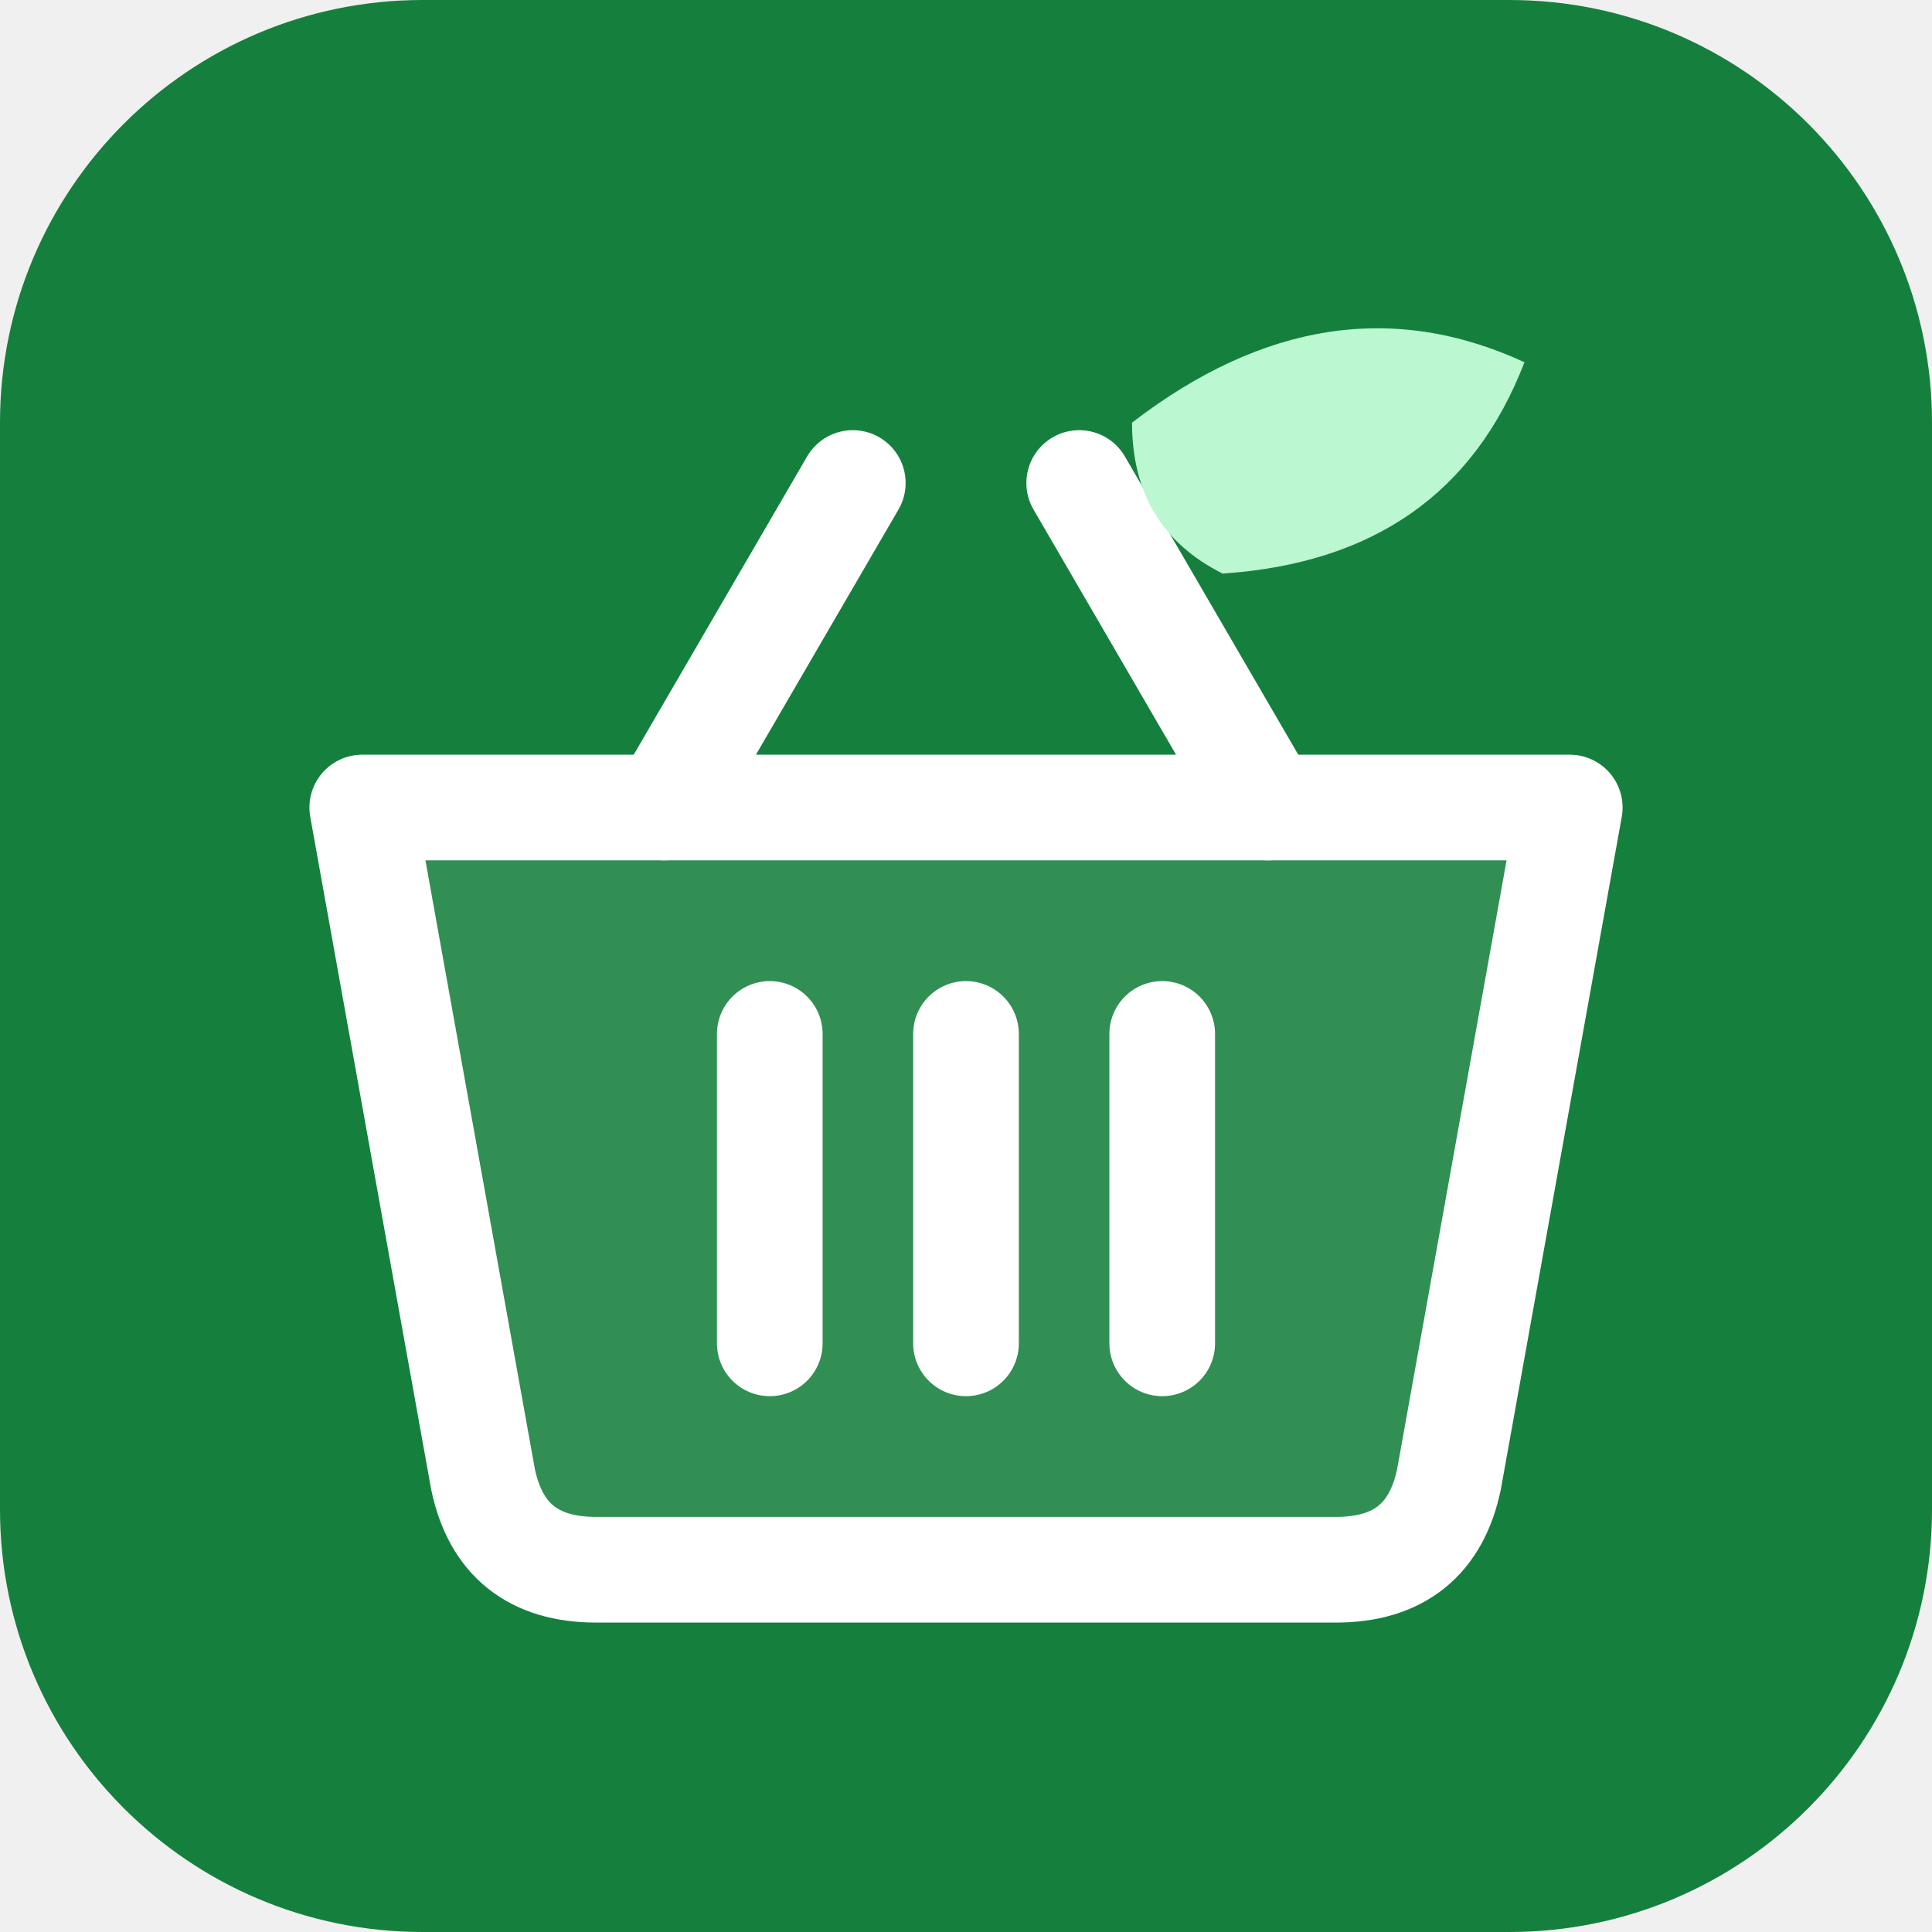
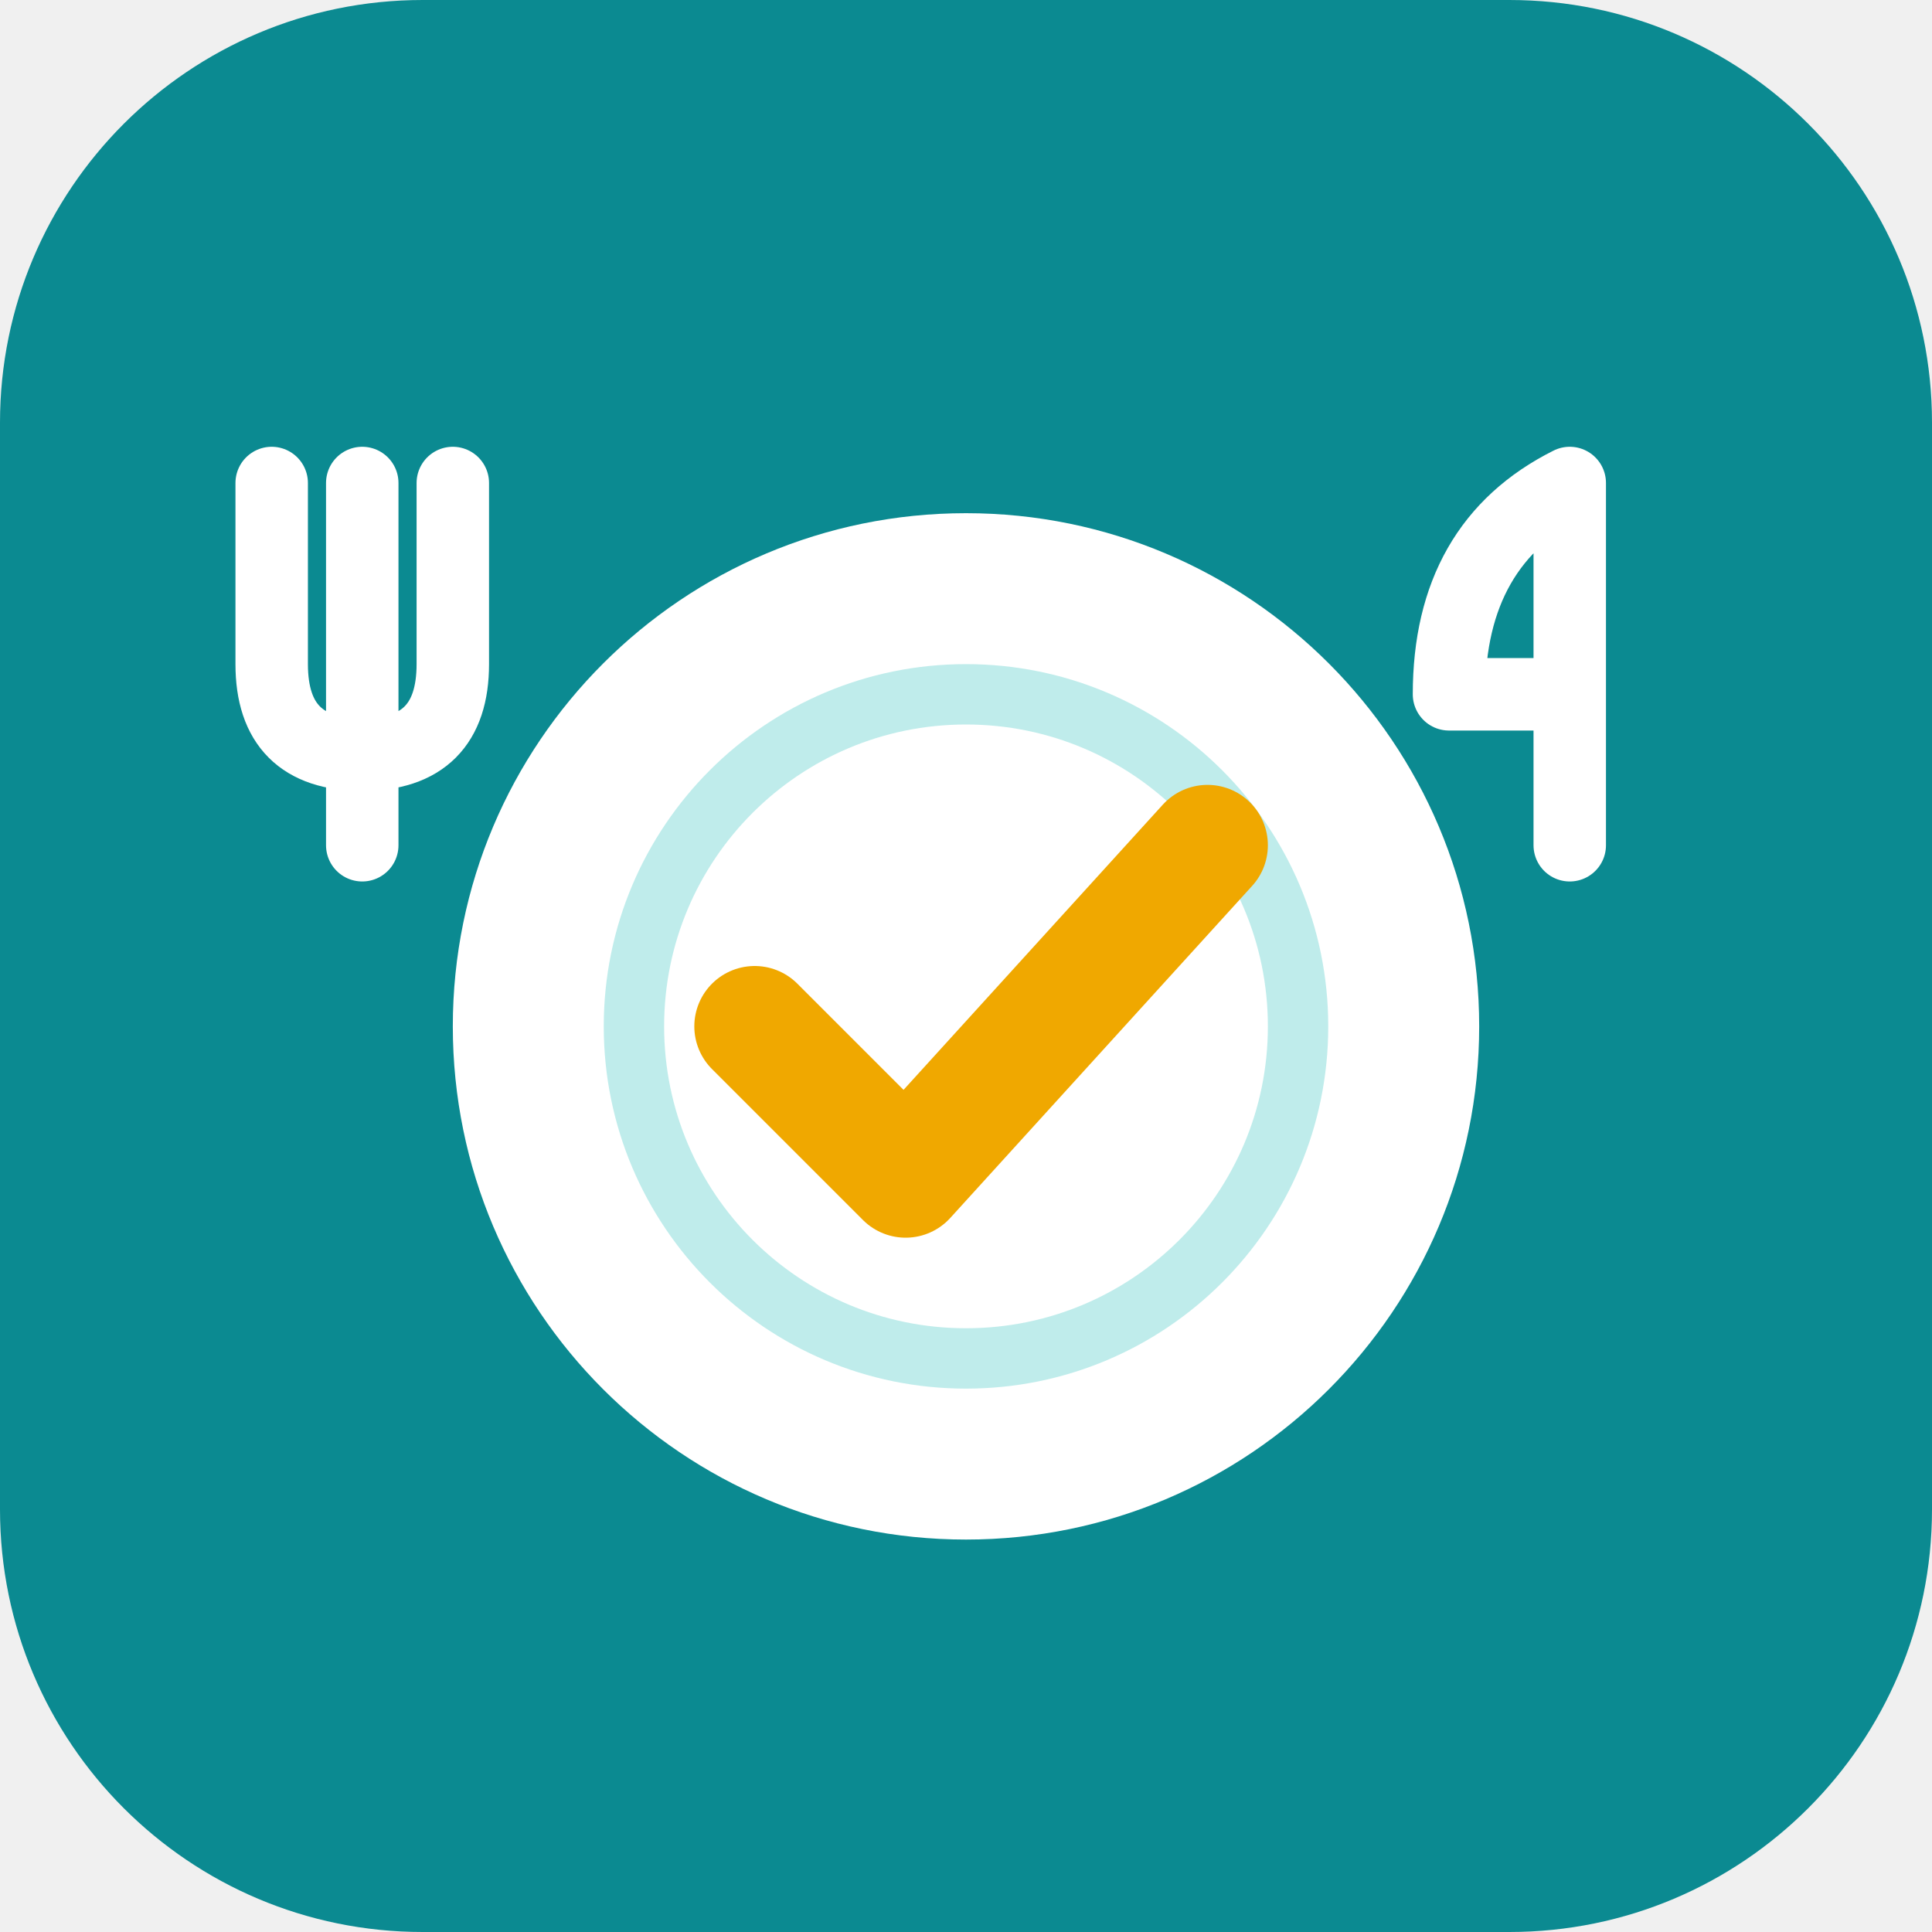
- <svg xmlns="http://www.w3.org/2000/svg" viewBox="0 0 512 512">
-   <rect width="512" height="512" rx="112" fill="#15803d" />
-   <g transform="translate(0 0) scale(1)" fill="none" stroke="#fff" stroke-width="28" stroke-linecap="round" stroke-linejoin="round">
-     <path d="M176 214 L226 128 M336 214 L286 128" />
-     <path d="M96 214 H416 L384 392 Q379 416 354 416 H158 Q133 416 128 392 Z" fill="#fff" fill-opacity="0.12" />
-     <path d="M204 274 V356 M256 274 V356 M308 274 V356" />
-     <path d="M300 112 Q352 72 404 96 Q384 148 324 152 Q300 140 300 112 Z" fill="#bbf7d0" stroke="none" />
+ <svg xmlns="http://www.w3.org/2000/svg" viewBox="0 0 64 64">
+   <rect width="64" height="64" rx="14" fill="#0b8a91" />
+   <g transform="translate(0 0) scale(1)">
+     <circle cx="32" cy="34" r="17" fill="#ffffff" />
+     <circle cx="32" cy="34" r="11" fill="none" stroke="#bfeceb" stroke-width="2" />
+     <path d="M25 34 l5 5 l10 -11" stroke="#f0a800" stroke-width="4" fill="none" stroke-linecap="round" stroke-linejoin="round" />
+     <path d="M12 16 v12 M9 16 v6 q0 3 3 3 q3 0 3 -3 v-6" stroke="#ffffff" stroke-width="2.4" fill="none" stroke-linecap="round" />
+     <path d="M52 16 v12 M52 16 q-4 2 -4 7 h4" stroke="#ffffff" stroke-width="2.4" fill="none" stroke-linecap="round" stroke-linejoin="round" />
  </g>
</svg>
